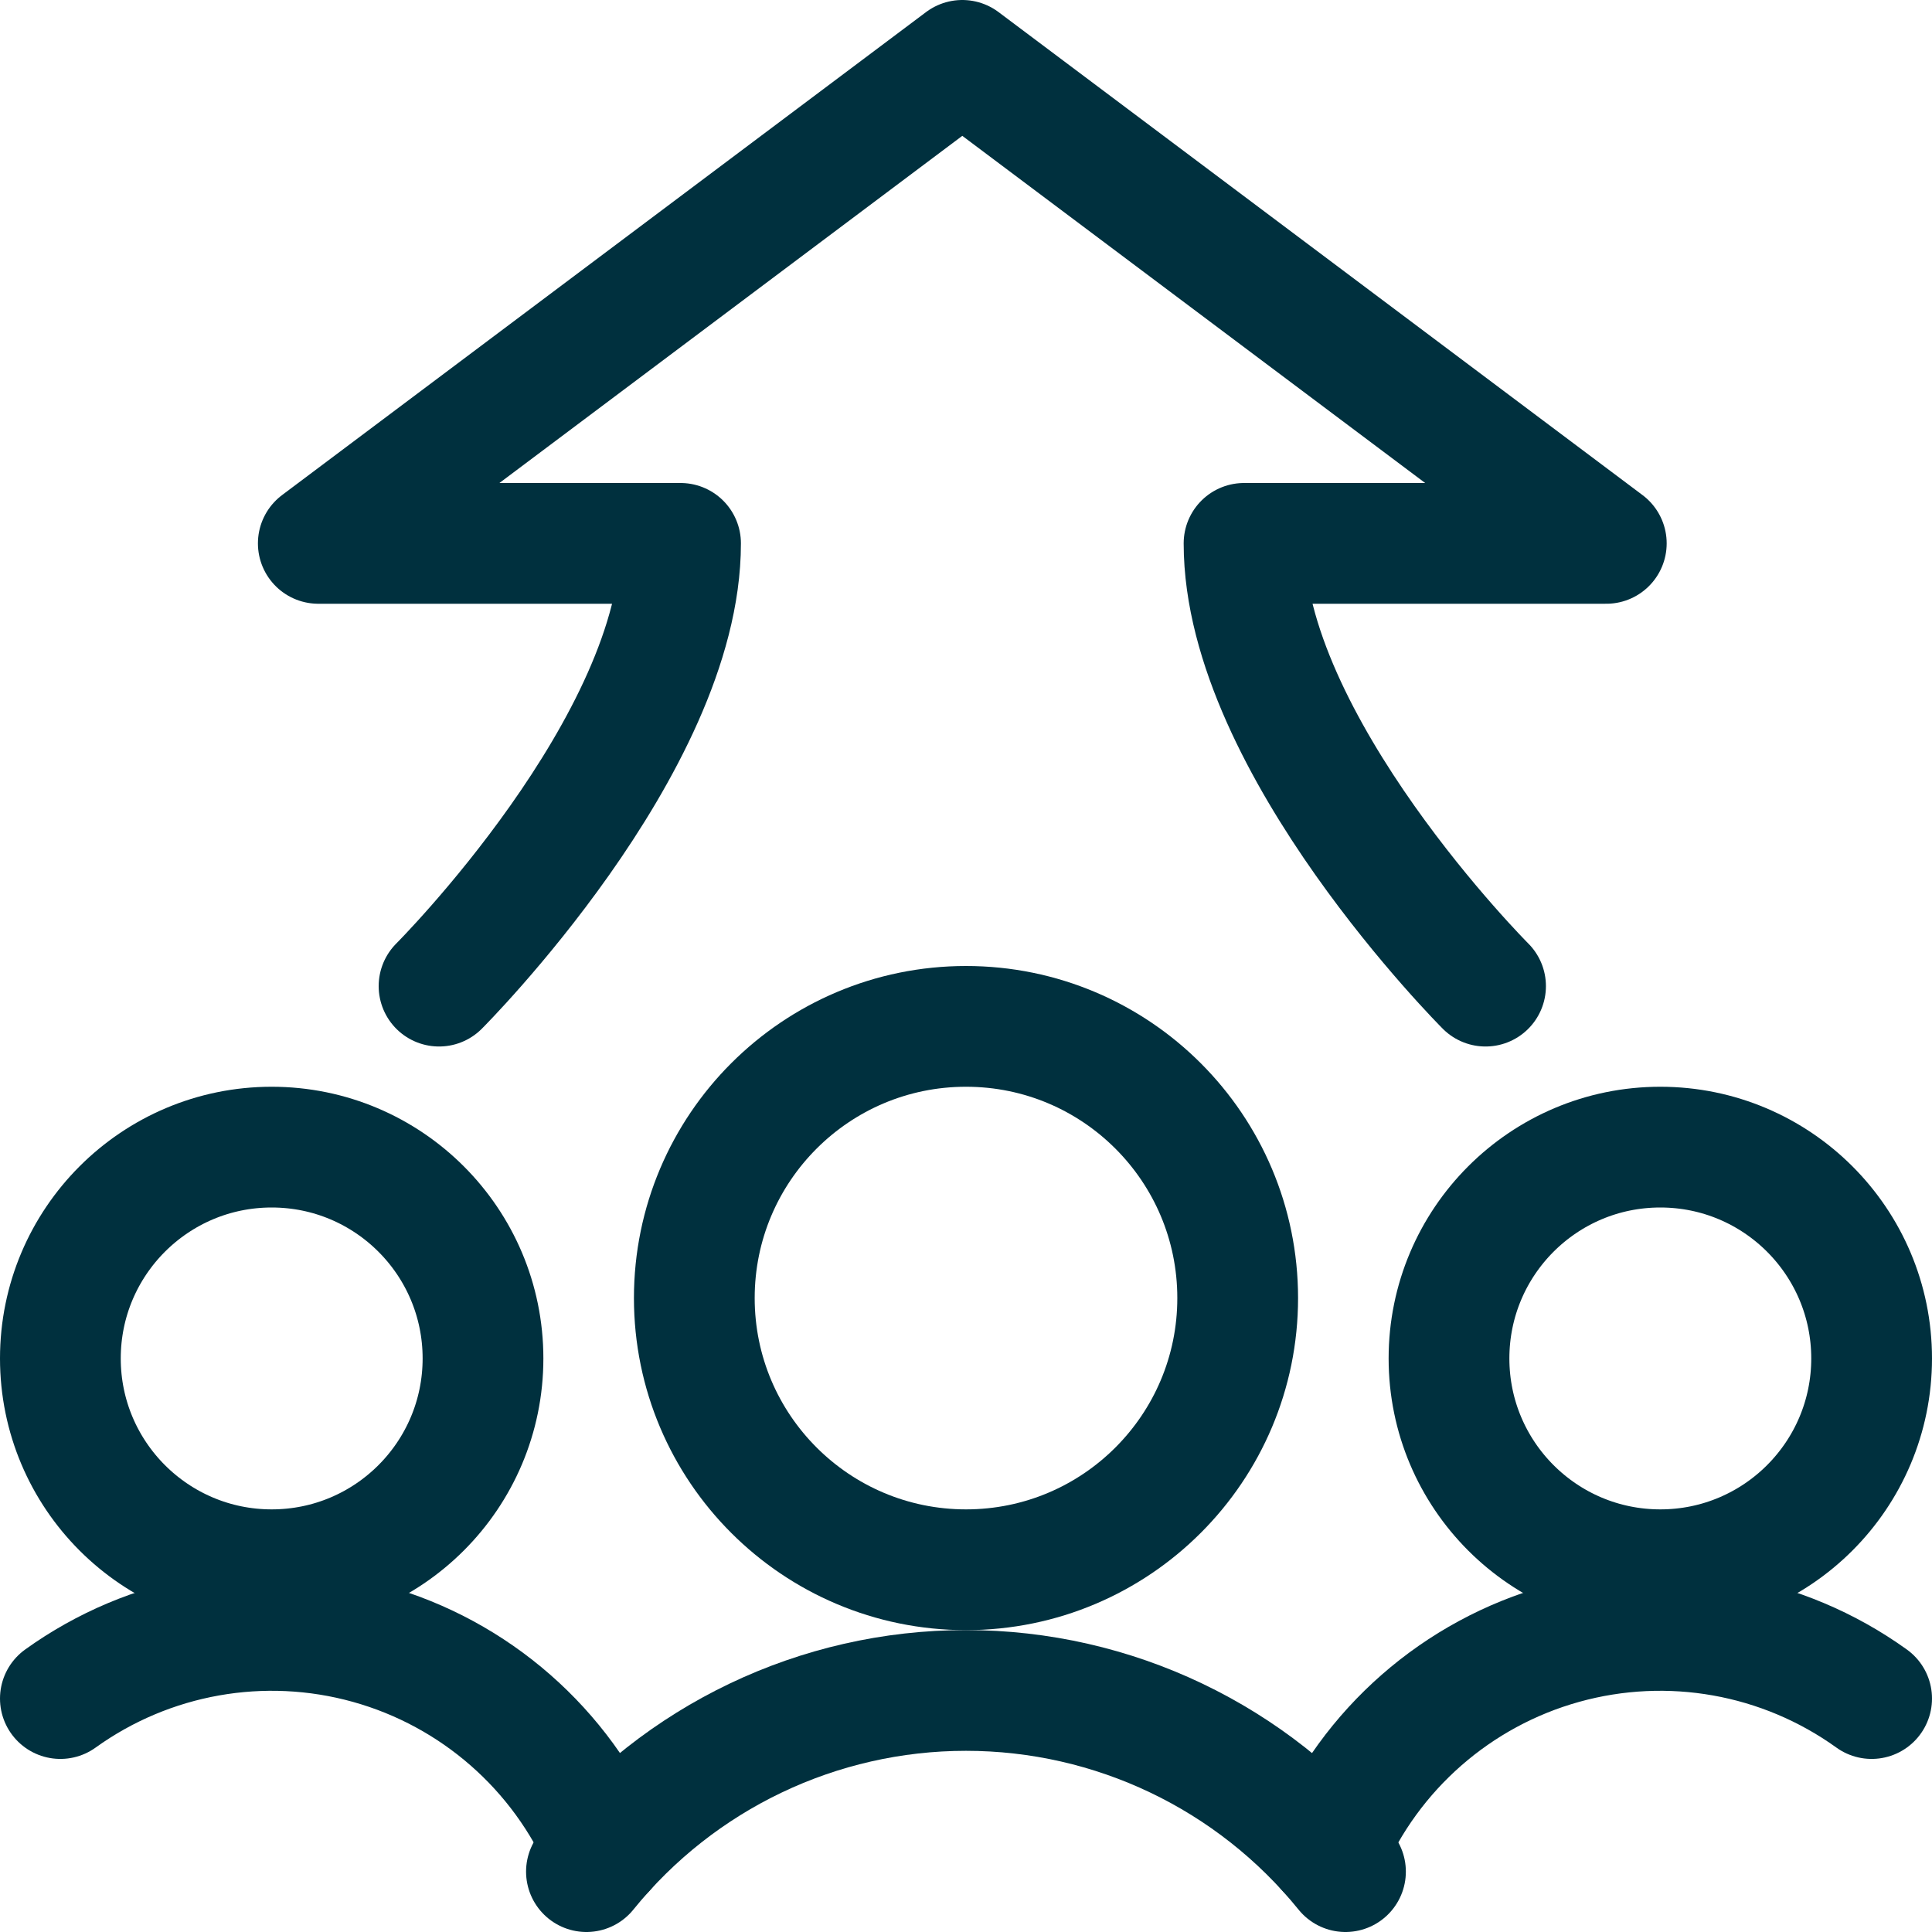
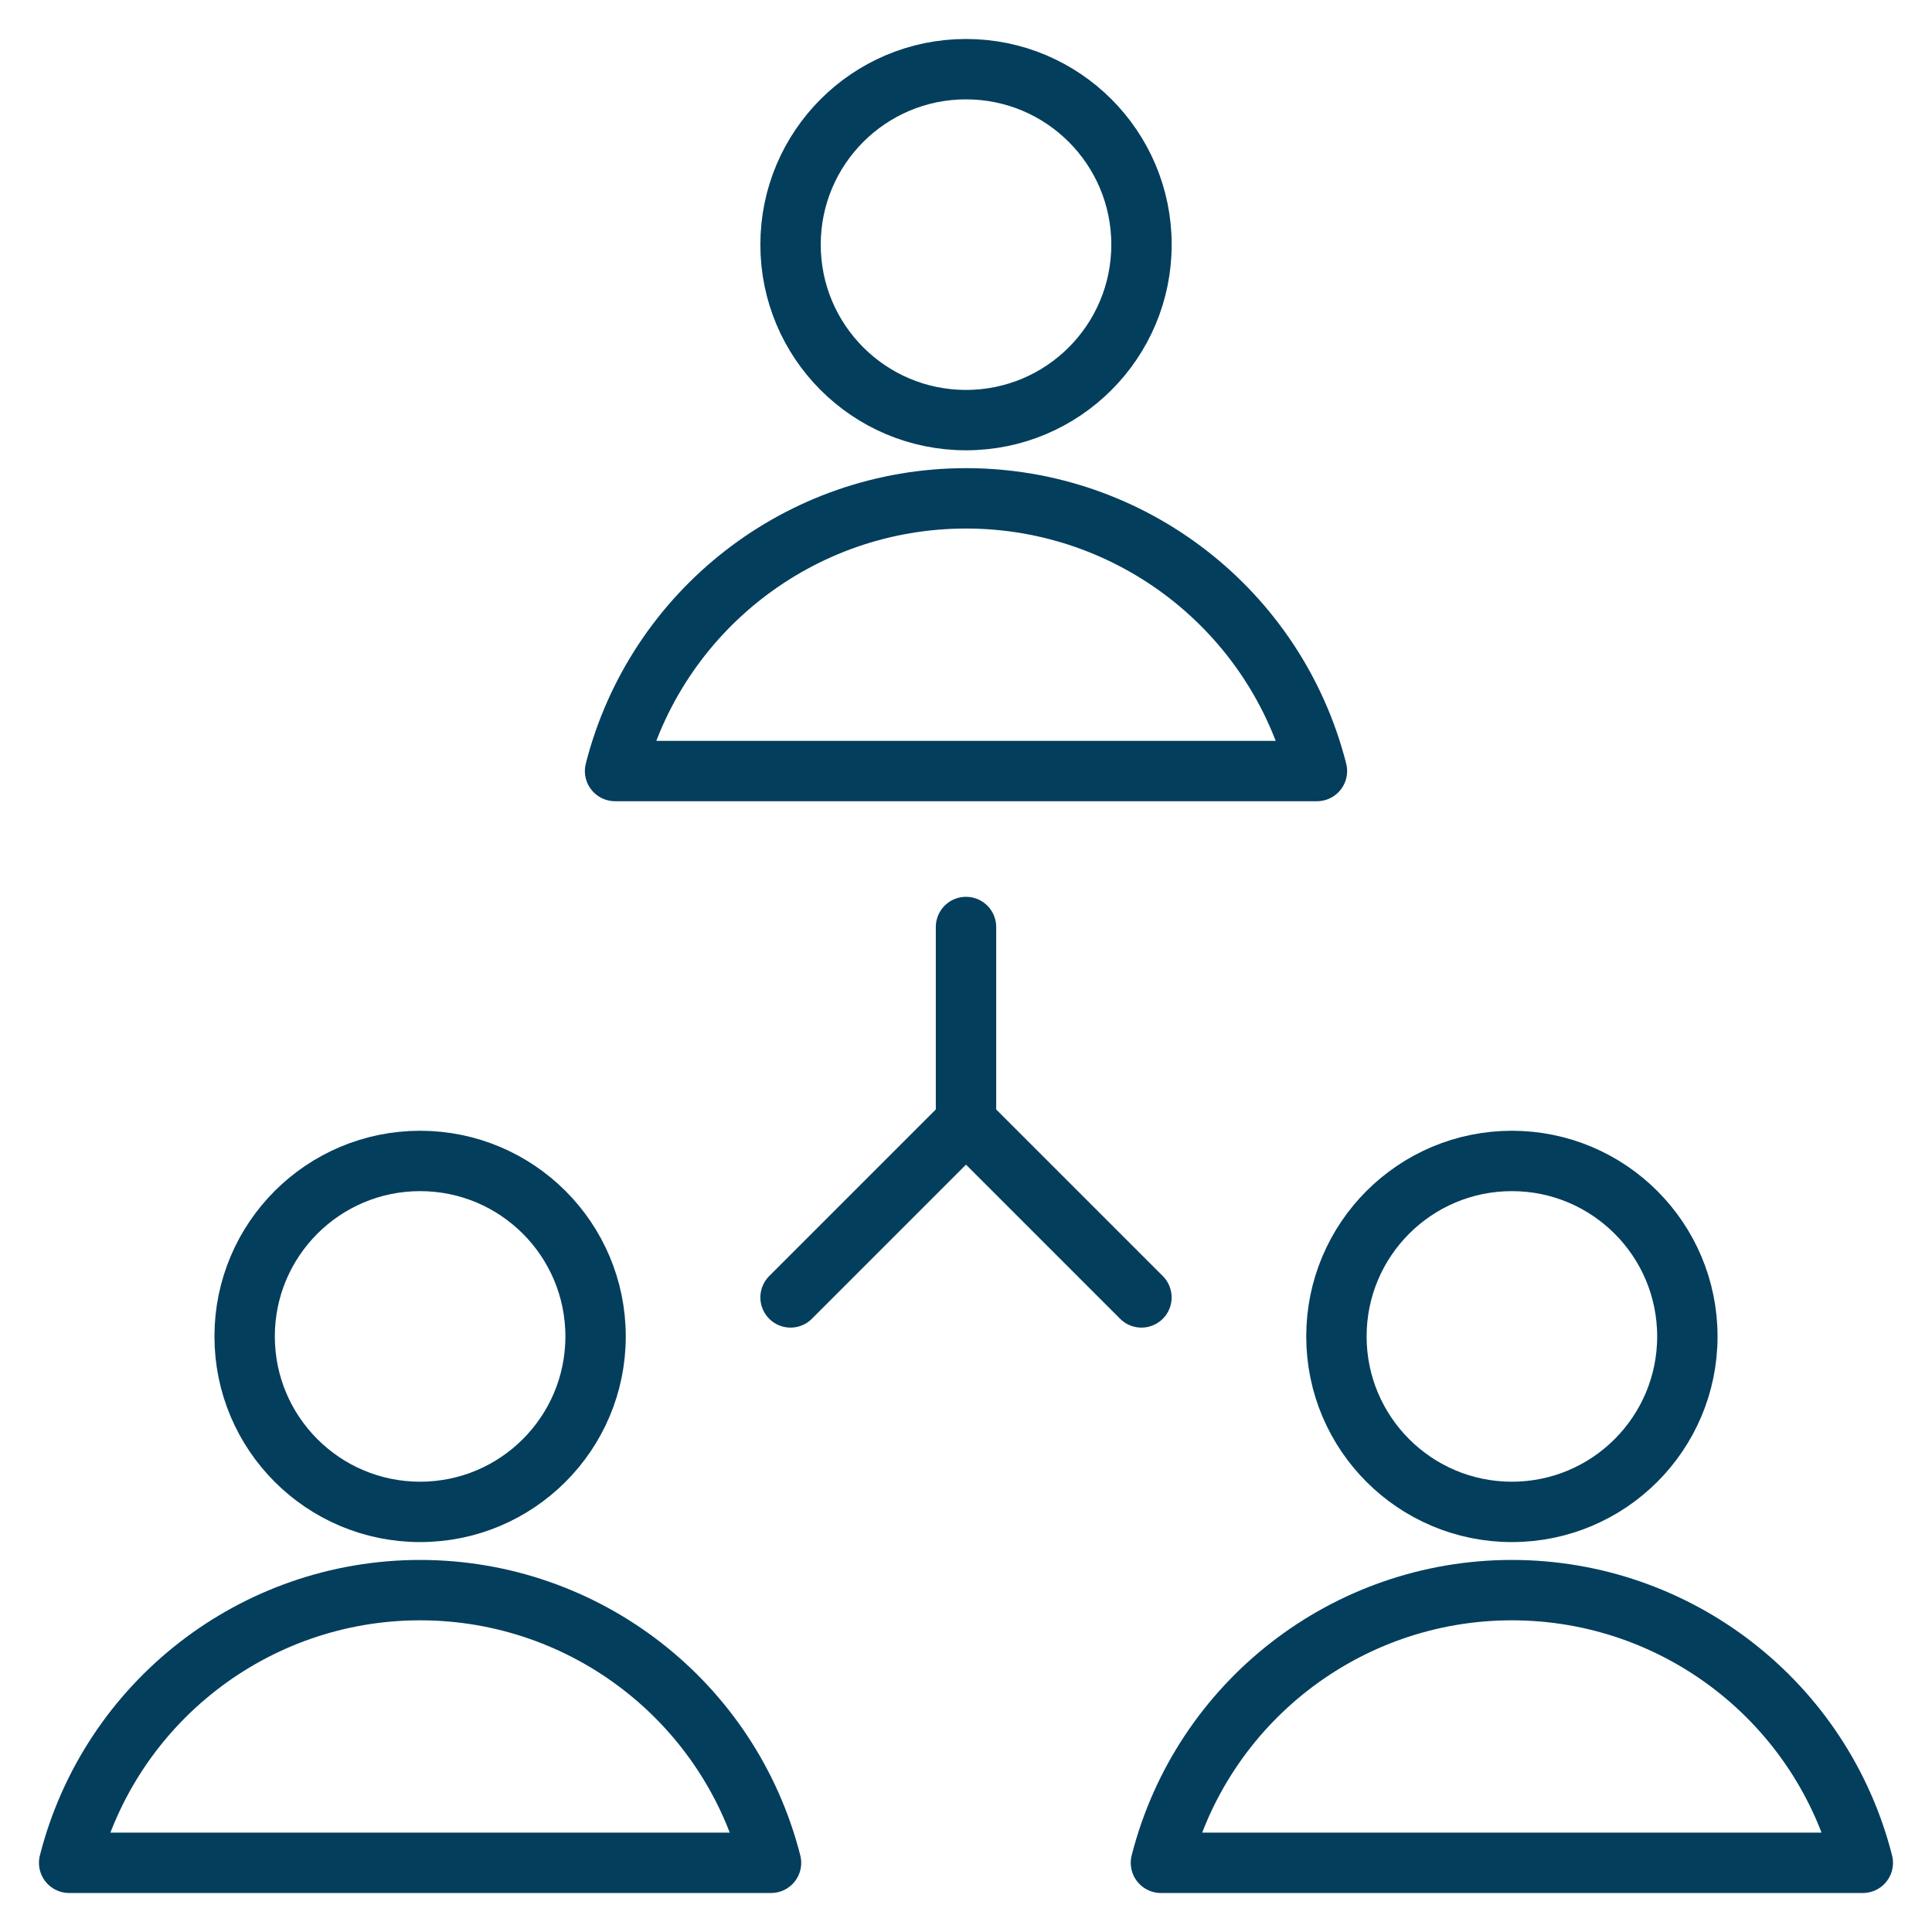
- <svg xmlns="http://www.w3.org/2000/svg" viewBox="0 0 24 24" id="Workflow-Teamwork-Increasing-Arrow--Streamline-Ultimate" height="24" width="24">
-   <defs />
-   <path d="M18.454 12.25s-3 -3 -3 -5.5h4.5l-8 -6 -8 6h4.5c0 2.5 -3 5.5 -3 5.5" fill="none" stroke="#00303e" stroke-linecap="round" stroke-linejoin="round" stroke-width="1.5" />
-   <path d="M0.75 16.875a2.625 2.625 0 1 0 5.25 0 2.625 2.625 0 1 0 -5.25 0" fill="none" stroke="#00303e" stroke-linecap="round" stroke-linejoin="round" stroke-width="1.5" />
-   <path d="M7.514 22.983A4.5 4.5 0 0 0 0.75 21.1" fill="none" stroke="#00303e" stroke-linecap="round" stroke-linejoin="round" stroke-width="1.5" />
-   <path d="M18 16.875a2.625 2.625 0 1 0 5.25 0 2.625 2.625 0 1 0 -5.25 0" fill="none" stroke="#00303e" stroke-linecap="round" stroke-linejoin="round" stroke-width="1.5" />
-   <path d="M16.486 22.983A4.5 4.5 0 0 1 23.25 21.1" fill="none" stroke="#00303e" stroke-linecap="round" stroke-linejoin="round" stroke-width="1.5" />
-   <path d="M8.625 16.125a3.375 3.375 0 1 0 6.75 0 3.375 3.375 0 1 0 -6.75 0" fill="none" stroke="#00303e" stroke-linecap="round" stroke-linejoin="round" stroke-width="1.5" />
-   <path d="M16.714 23.25a6.063 6.063 0 0 0 -9.429 0" fill="none" stroke="#00303e" stroke-linecap="round" stroke-linejoin="round" stroke-width="1.5" />
+ <svg xmlns="http://www.w3.org/2000/svg" viewBox="-0.75 -0.75 48 48" id="Multiple-Users-3--Streamline-Ultimate" height="48" width="48">
+   <path d="m23.25 22.281 0 4.844" fill="none" stroke="#043e5d" stroke-linecap="round" stroke-linejoin="round" stroke-width="1.5" />
+   <path d="m23.25 27.125 4.359 4.359" fill="none" stroke="#043e5d" stroke-linecap="round" stroke-linejoin="round" stroke-width="1.5" />
+   <path d="m23.25 27.125 -4.359 4.359" fill="none" stroke="#043e5d" stroke-linecap="round" stroke-linejoin="round" stroke-width="1.5" />
+   <path d="M18.891 5.328a4.359 4.359 0 1 0 8.719 0 4.359 4.359 0 1 0 -8.719 0Z" fill="none" stroke="#043e5d" stroke-linecap="round" stroke-linejoin="round" stroke-width="1.5" />
+   <path d="M31.969 18.406a8.998 8.998 0 0 0 -17.438 0Z" fill="none" stroke="#043e5d" stroke-linecap="round" stroke-linejoin="round" stroke-width="1.5" />
+   <path d="M5.328 32.453a4.359 4.359 0 1 0 8.719 0 4.359 4.359 0 1 0 -8.719 0Z" fill="none" stroke="#043e5d" stroke-linecap="round" stroke-linejoin="round" stroke-width="1.5" />
+   <path d="M18.406 45.531a8.998 8.998 0 0 0 -17.438 0Z" fill="none" stroke="#043e5d" stroke-linecap="round" stroke-linejoin="round" stroke-width="1.5" />
+   <path d="M32.453 32.453a4.359 4.359 0 1 0 8.719 0 4.359 4.359 0 1 0 -8.719 0Z" fill="none" stroke="#043e5d" stroke-linecap="round" stroke-linejoin="round" stroke-width="1.5" />
+   <path d="M45.531 45.531a8.998 8.998 0 0 0 -17.438 0Z" fill="none" stroke="#043e5d" stroke-linecap="round" stroke-linejoin="round" stroke-width="1.5" />
</svg>
